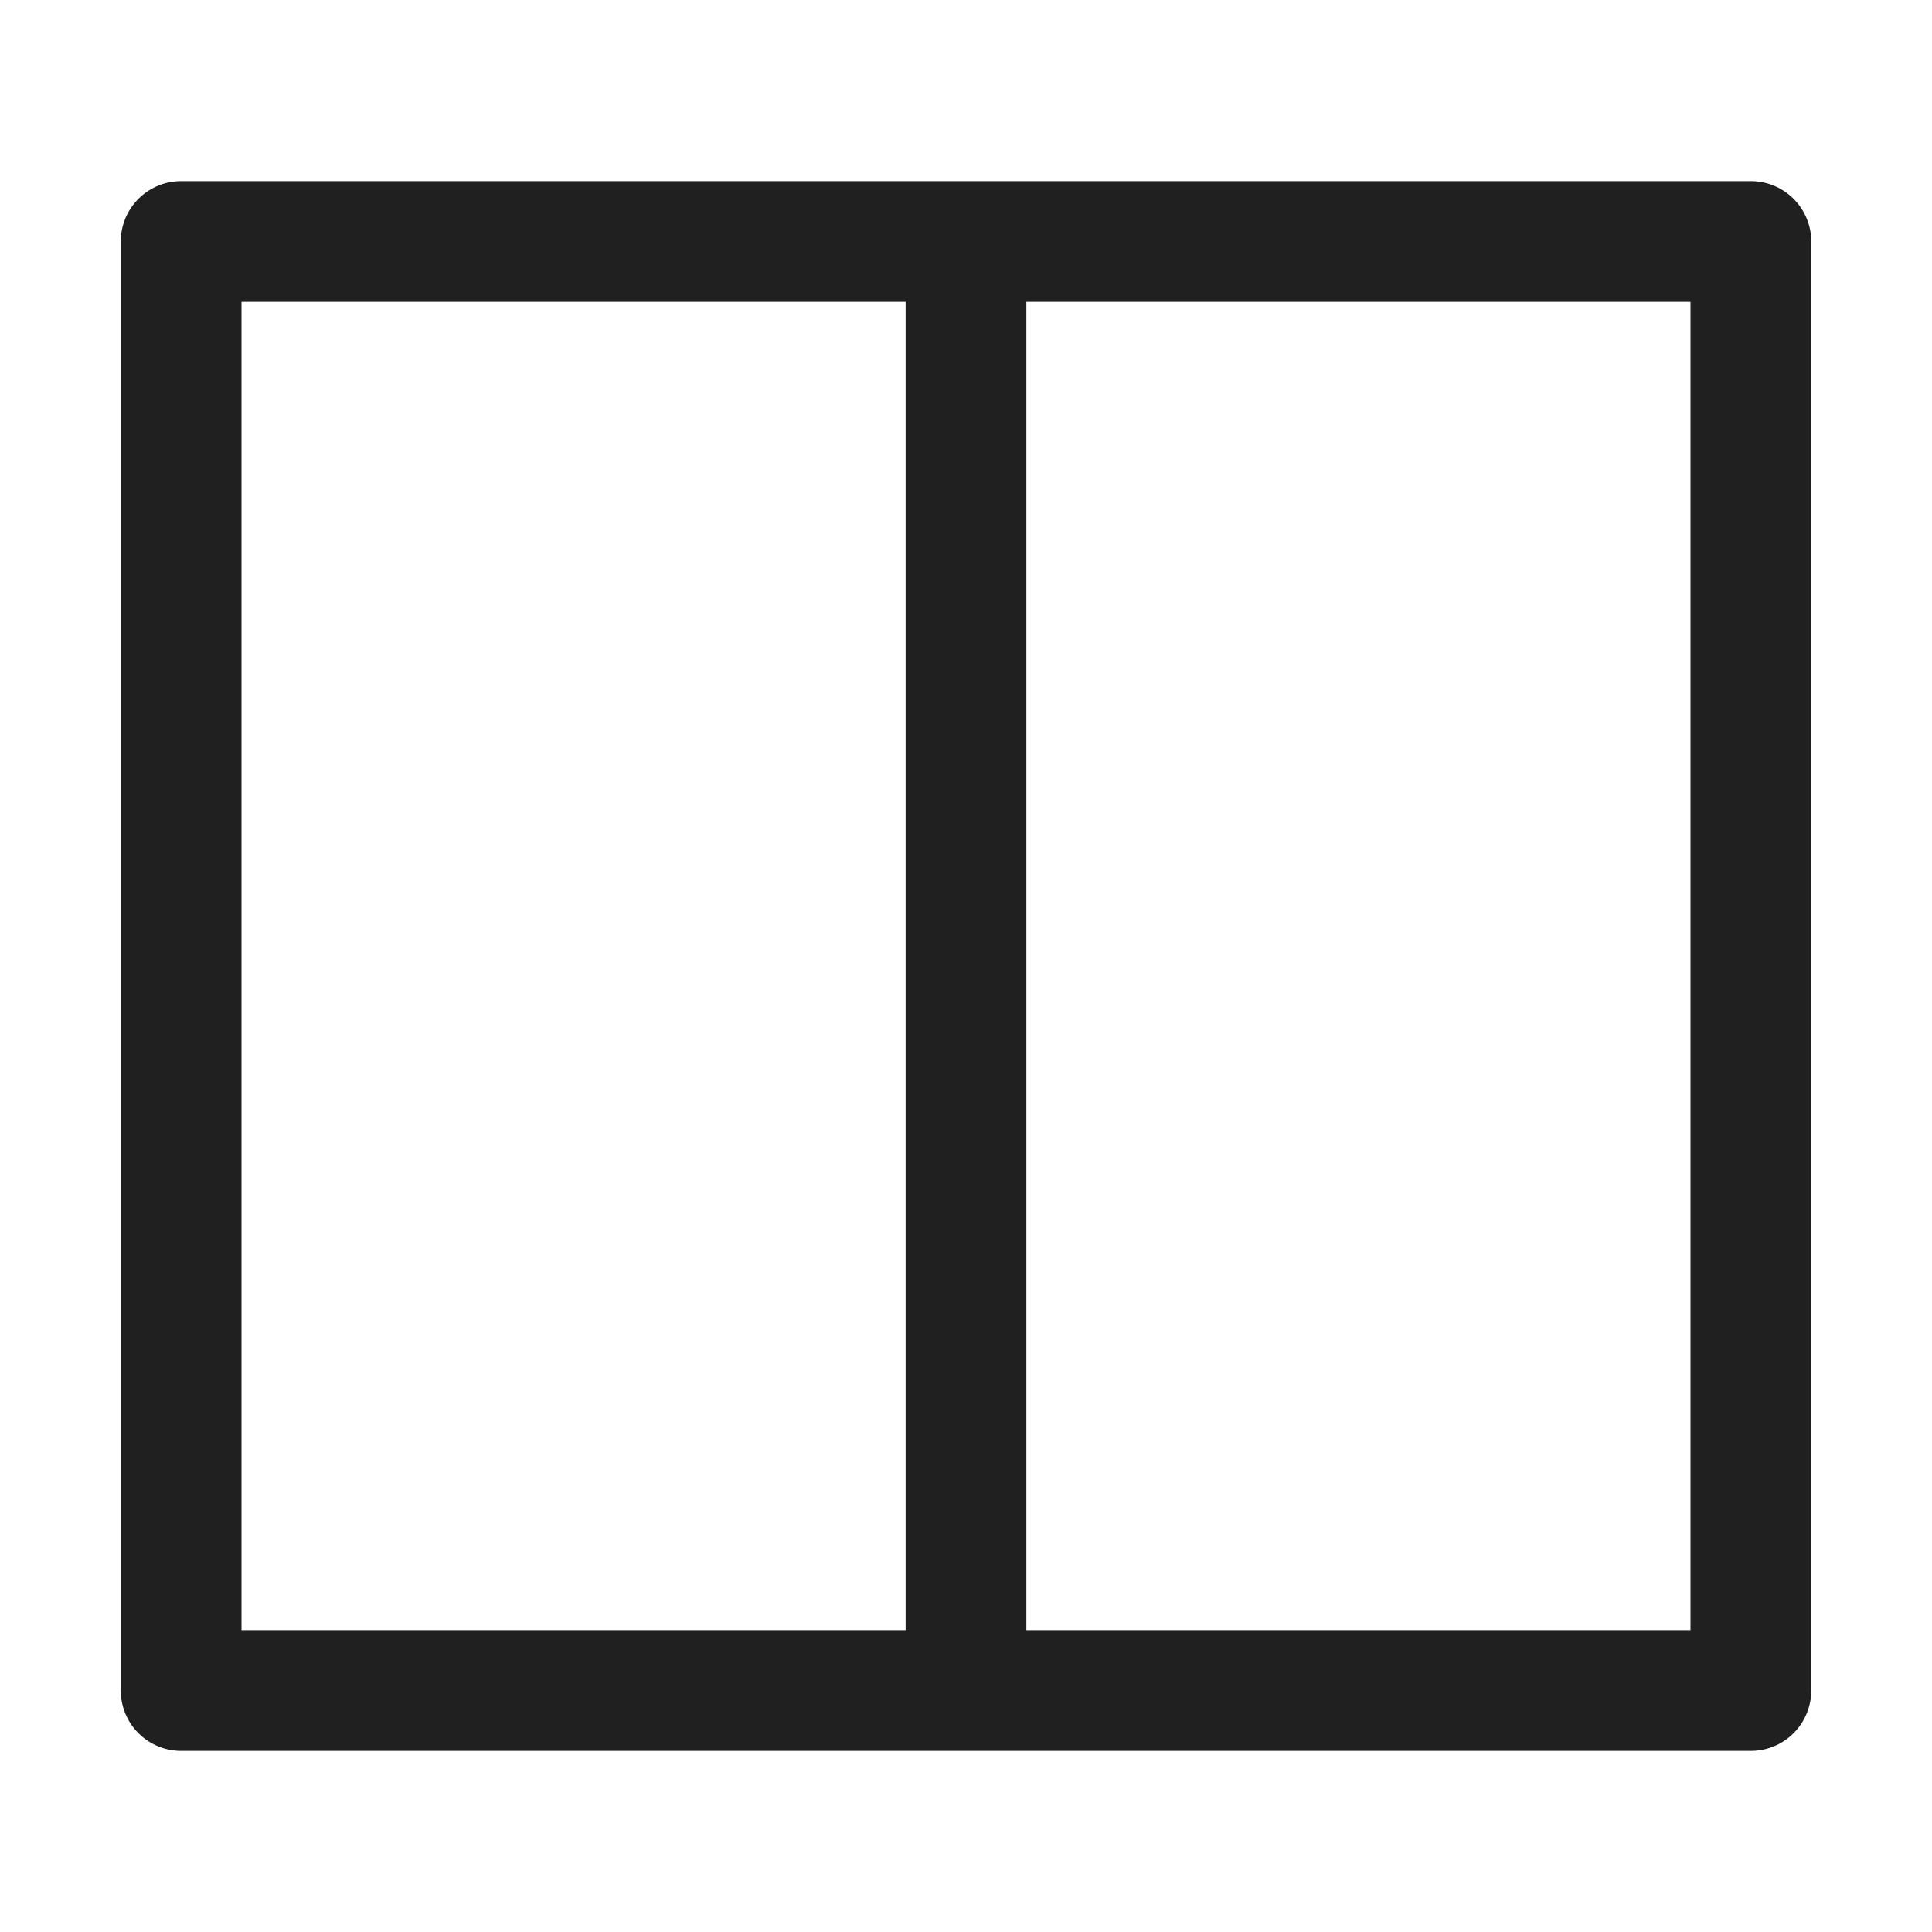
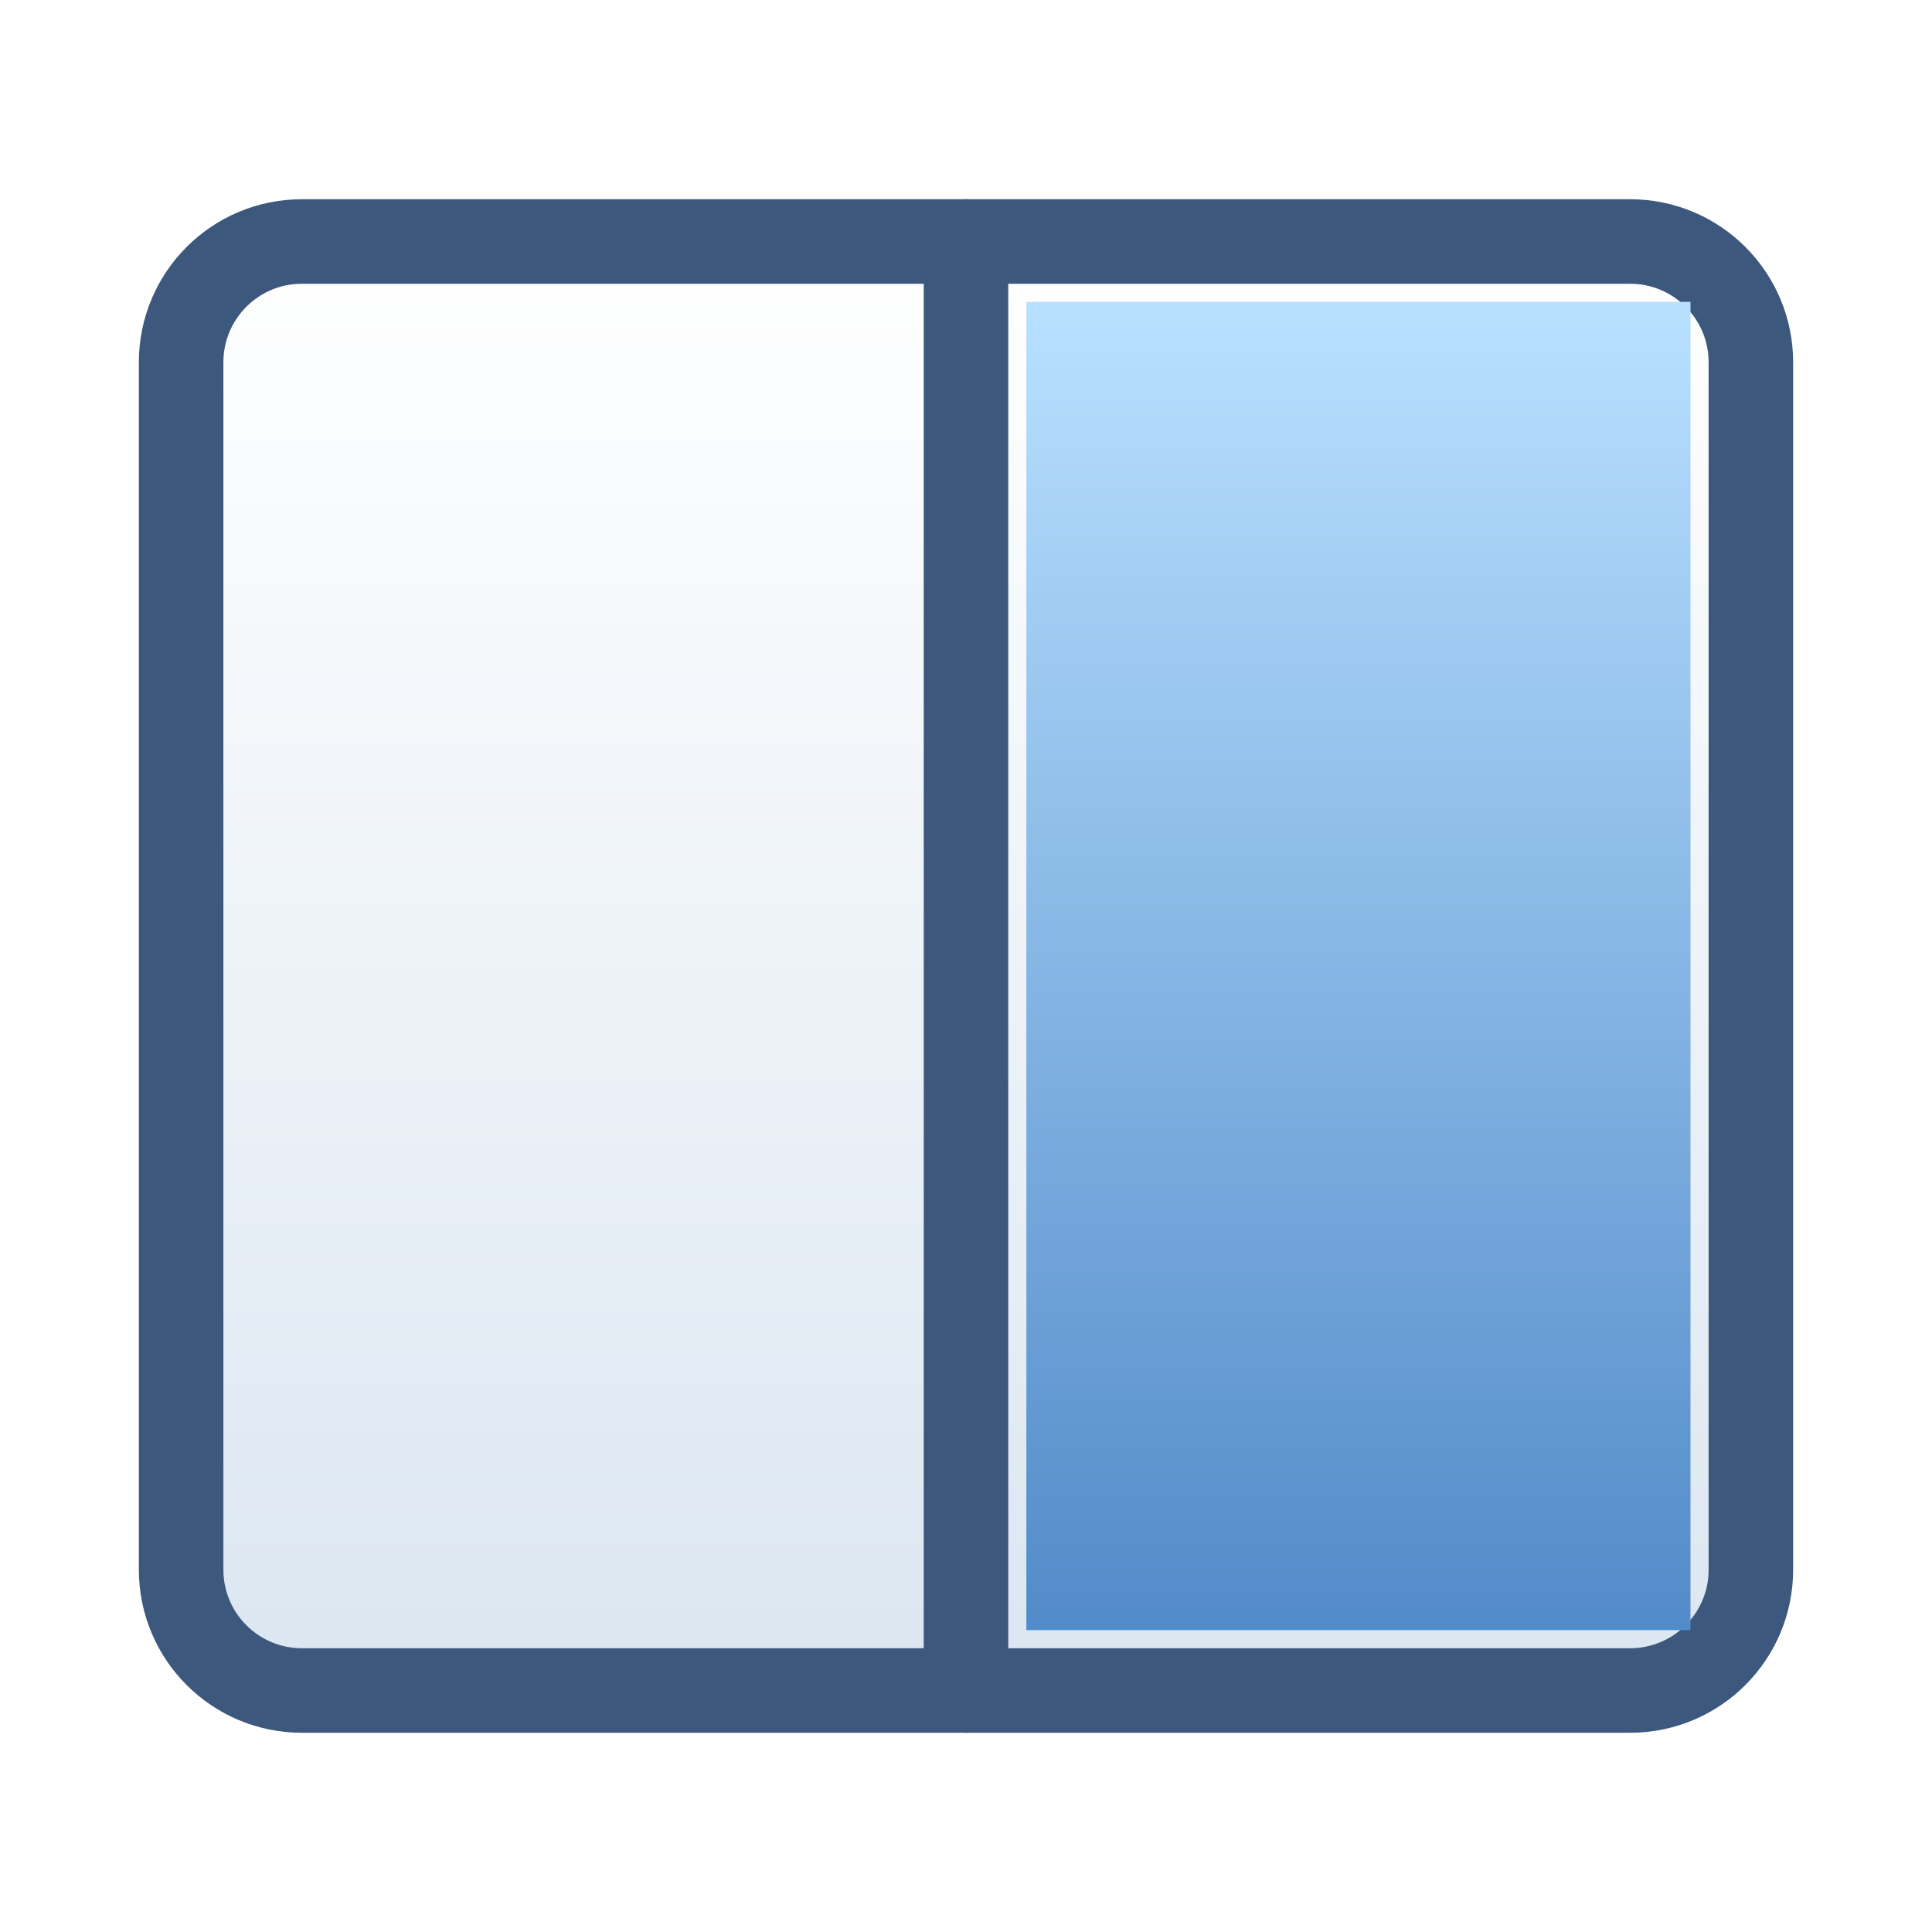
<svg xmlns="http://www.w3.org/2000/svg" width="32" height="32" viewBox="0 0 32 32">
-   <path d="M3 4h26v24H3zM16 4v24" fill="none" stroke="#202020" stroke-width="2" stroke-linecap="round" stroke-linejoin="round" />
+   <defs>
+     <linearGradient id="paper" x2="0" y2="1">
+       <stop stop-color="#ffffff" />
+       <stop offset="1" stop-color="#dbe6f1" />
+     </linearGradient>
+     <linearGradient id="blue" x2="0" y2="1">
+       <stop stop-color="#b9e0ff" />
+       <stop offset="1" stop-color="#528bc9" />
+     </linearGradient>
+     <linearGradient id="gold" x2="0" y2="1">
+       <stop stop-color="#fff0ab" />
+       <stop offset="1" stop-color="#e2b24f" />
+     </linearGradient>
+     <linearGradient id="green" x2="0" y2="1">
+       <stop stop-color="#c6e79b" />
+       <stop offset="1" stop-color="#639c43" />
+     </linearGradient>
+     <linearGradient id="red" x2="0" y2="1">
+       <stop stop-color="#ffbe9b" />
+       <stop offset="1" stop-color="#da7050" />
+     </linearGradient>
+   </defs>
+   <g fill="none" stroke="#3c587c" stroke-width="1.4" stroke-linecap="round" stroke-linejoin="round">
+     <rect x="3" y="4" width="26" height="24" rx="2" fill="url(#paper)" />
+     <path d="M17 5h11v22H17z" fill="url(#blue)" stroke="none" />
+     <path d="M16 4v24" />
+   </g>
</svg>
